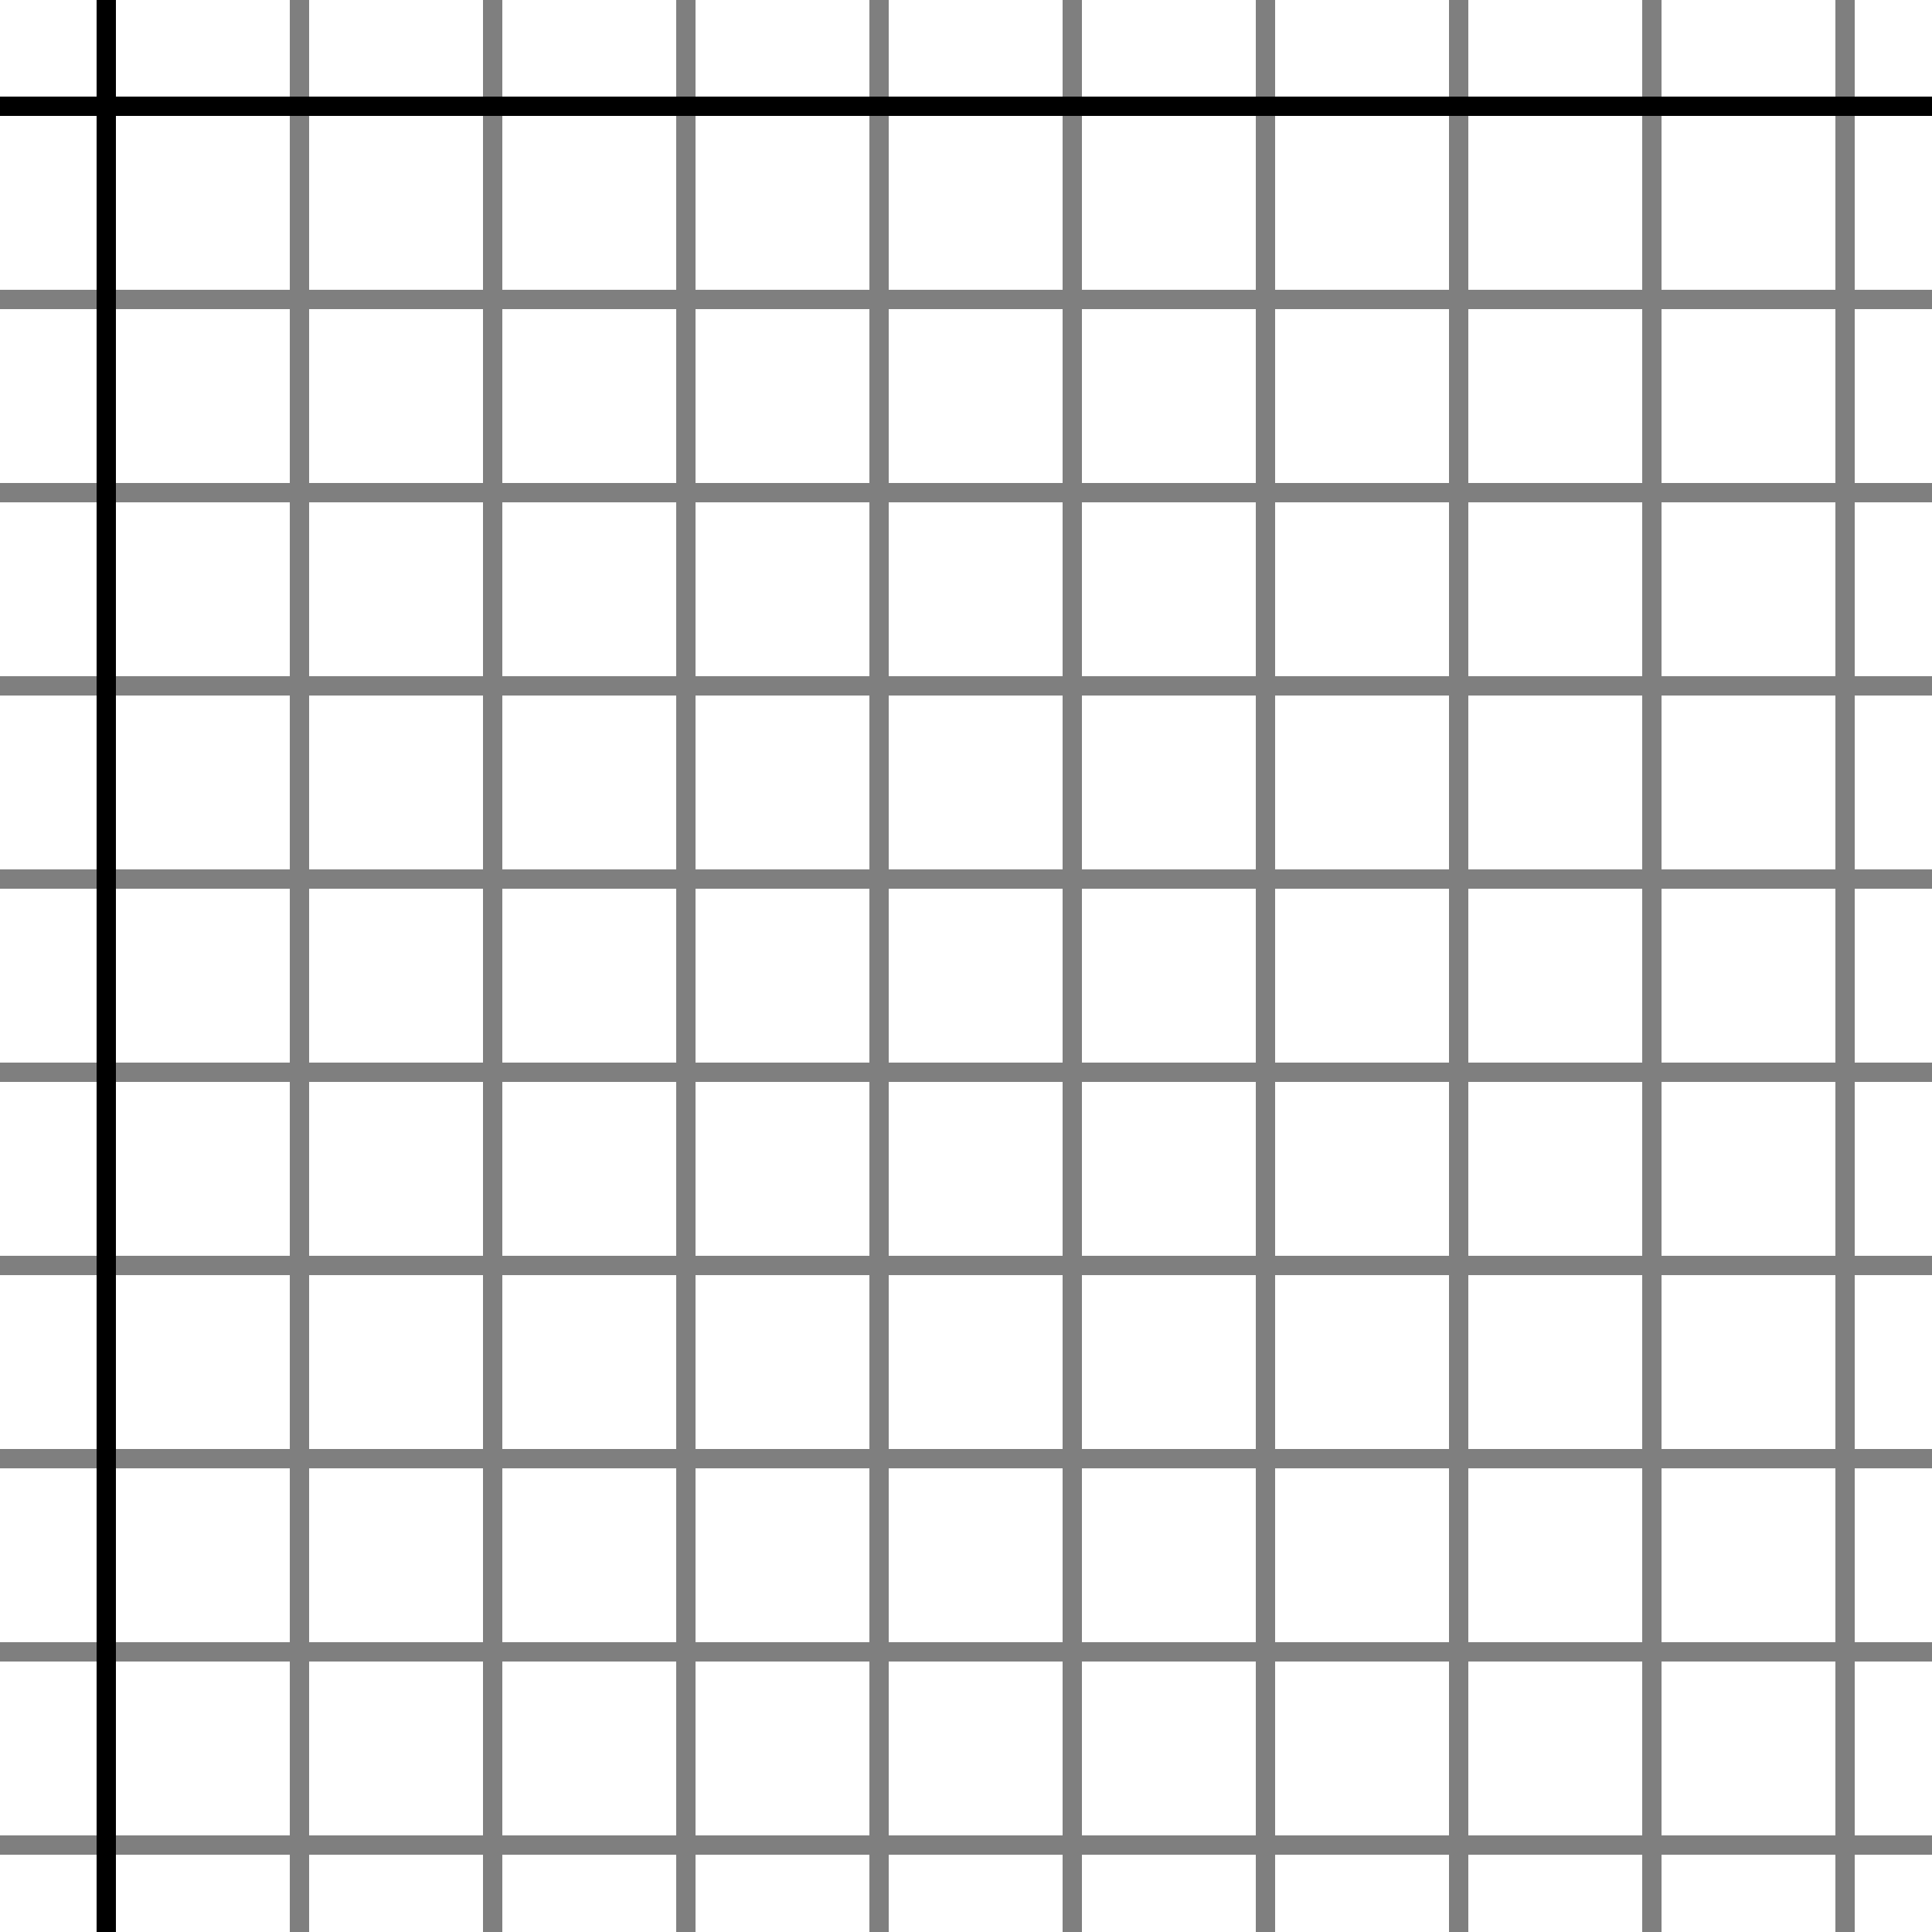
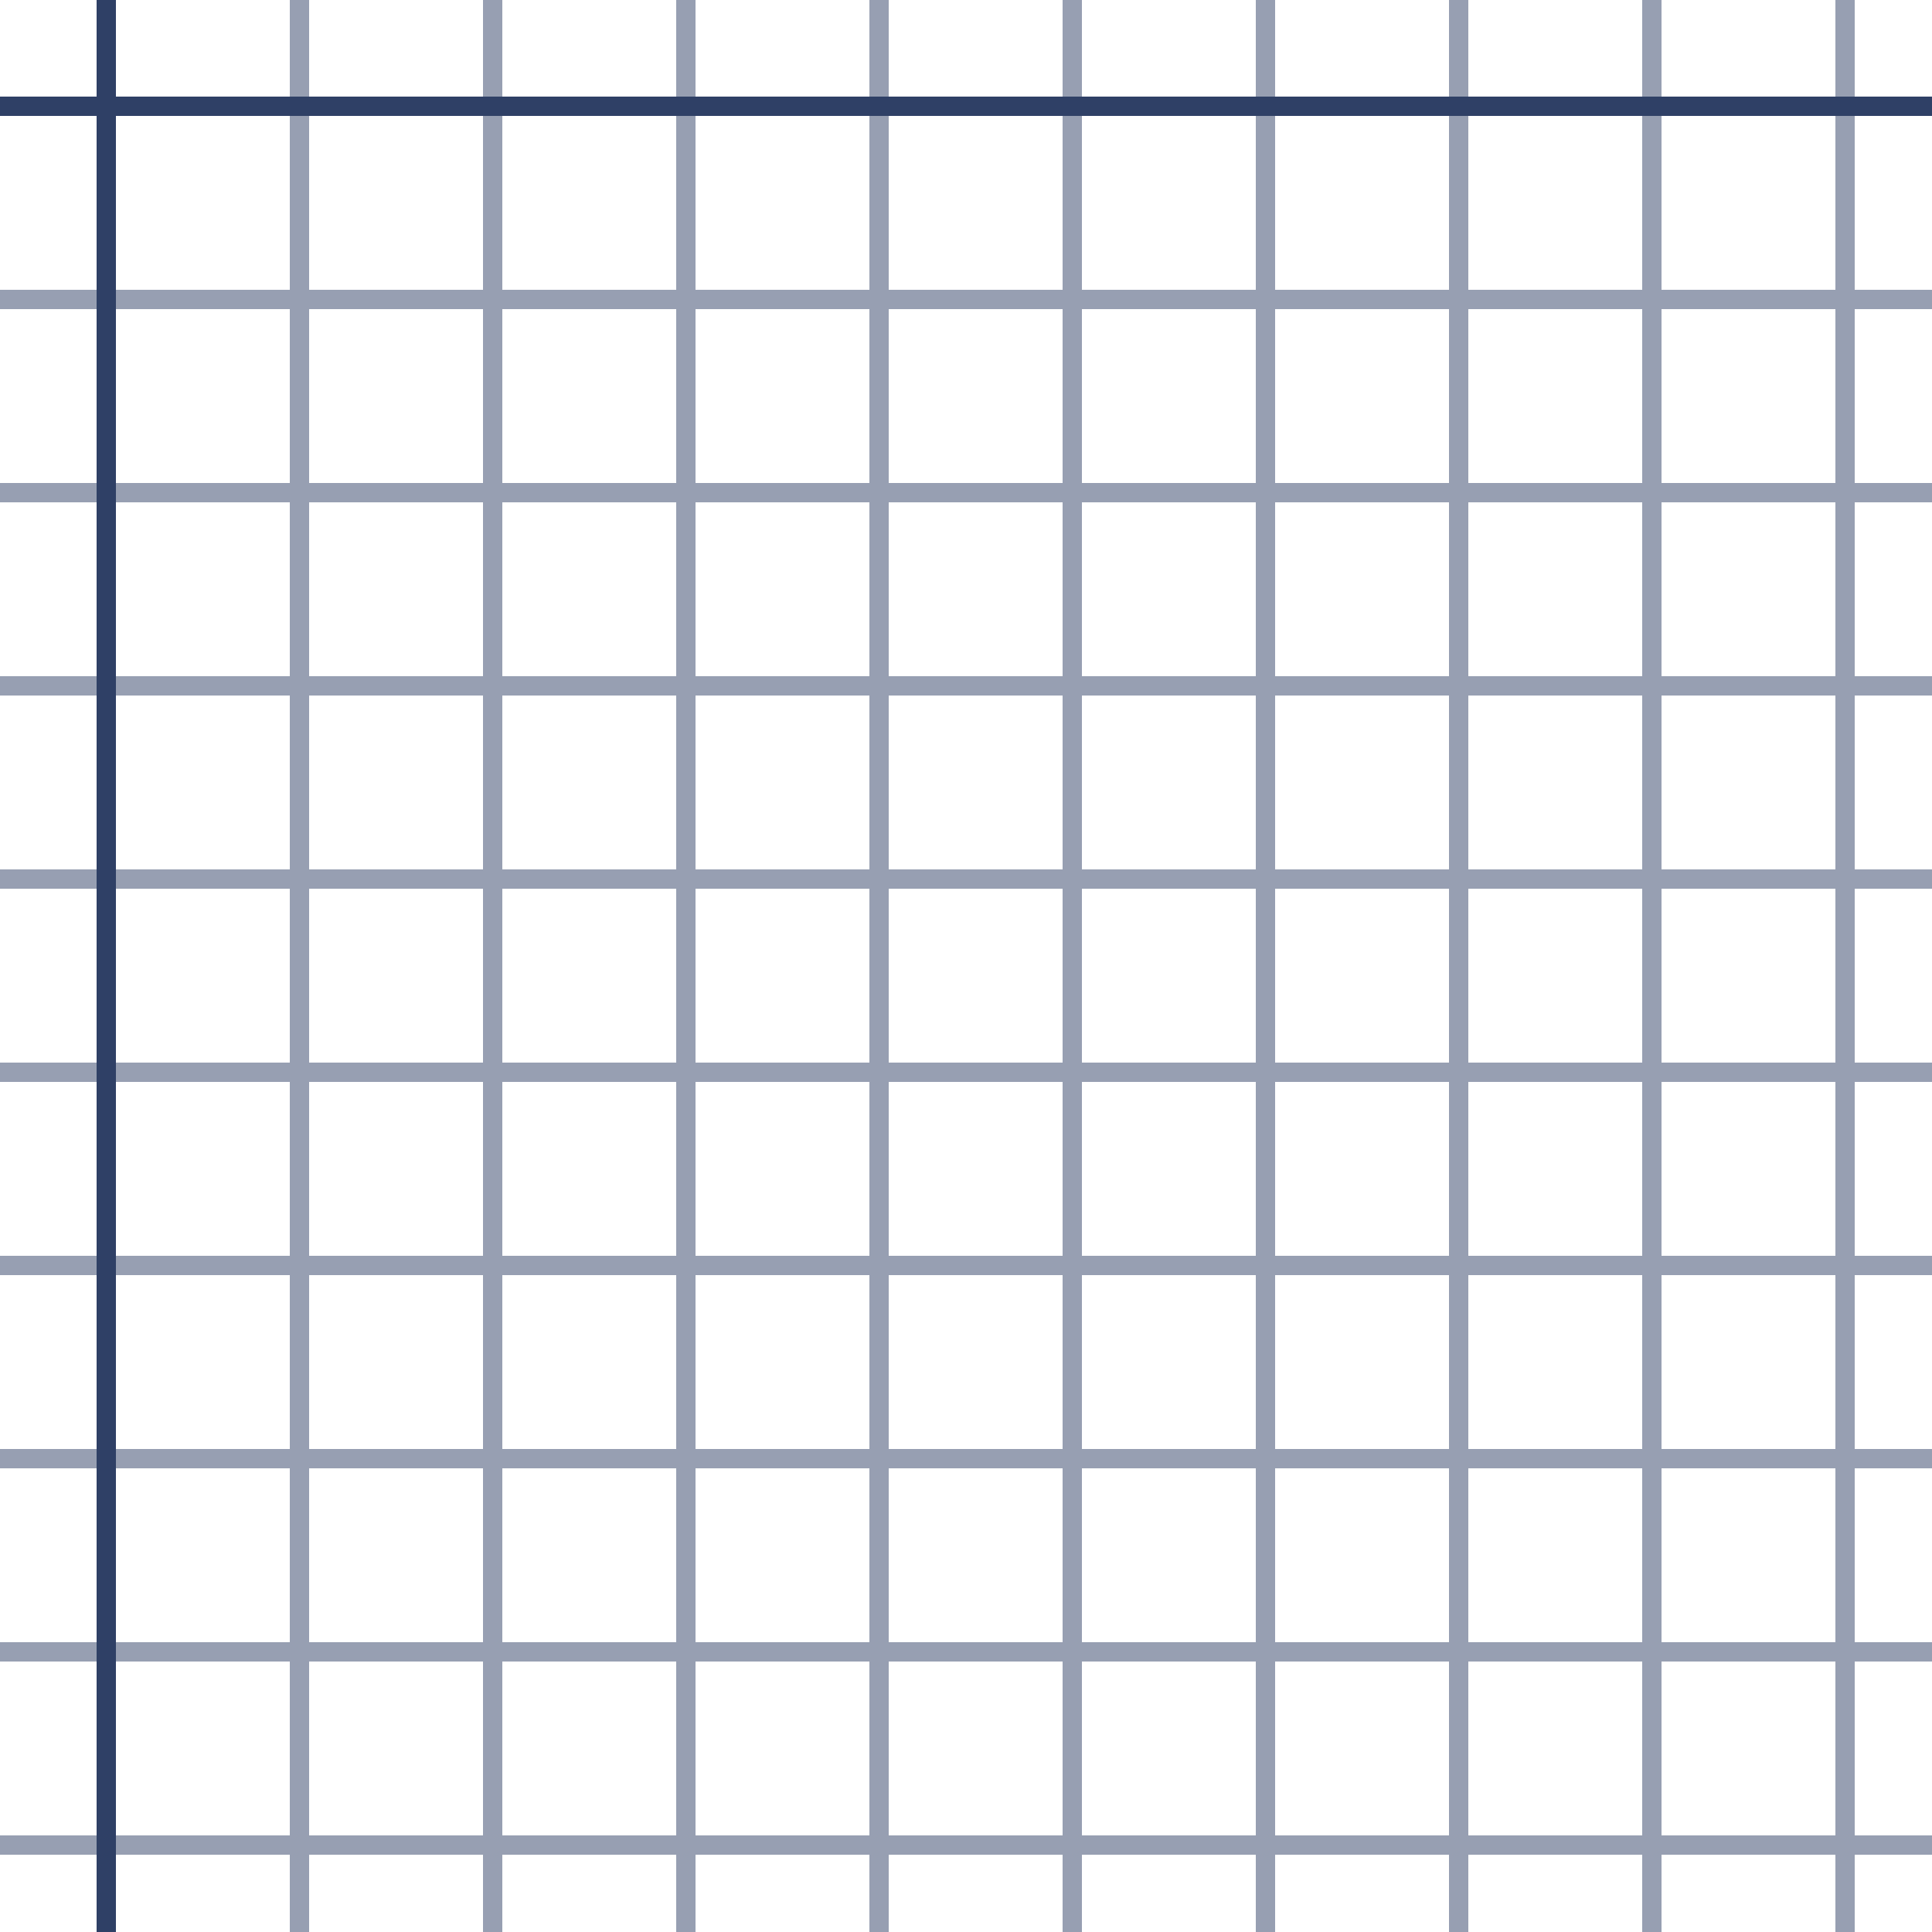
<svg xmlns="http://www.w3.org/2000/svg" width="100" height="100" viewBox="0 0 100 100">
  <g fill-rule="evenodd">
-     <g fill="#000000">
+     <g fill="#2f4066">
      <path opacity=".5" d="M96 95h4v1h-4v4h-1v-4h-9v4h-1v-4h-9v4h-1v-4h-9v4h-1v-4h-9v4h-1v-4h-9v4h-1v-4h-9v4h-1v-4h-9v4h-1v-4h-9v4h-1v-4H0v-1h15v-9H0v-1h15v-9H0v-1h15v-9H0v-1h15v-9H0v-1h15v-9H0v-1h15v-9H0v-1h15v-9H0v-1h15v-9H0v-1h15V0h1v15h9V0h1v15h9V0h1v15h9V0h1v15h9V0h1v15h9V0h1v15h9V0h1v15h9V0h1v15h9V0h1v15h4v1h-4v9h4v1h-4v9h4v1h-4v9h4v1h-4v9h4v1h-4v9h4v1h-4v9h4v1h-4v9h4v1h-4v9zm-1 0v-9h-9v9h9zm-10 0v-9h-9v9h9zm-10 0v-9h-9v9h9zm-10 0v-9h-9v9h9zm-10 0v-9h-9v9h9zm-10 0v-9h-9v9h9zm-10 0v-9h-9v9h9zm-10 0v-9h-9v9h9zm-9-10h9v-9h-9v9zm10 0h9v-9h-9v9zm10 0h9v-9h-9v9zm10 0h9v-9h-9v9zm10 0h9v-9h-9v9zm10 0h9v-9h-9v9zm10 0h9v-9h-9v9zm10 0h9v-9h-9v9zm9-10v-9h-9v9h9zm-10 0v-9h-9v9h9zm-10 0v-9h-9v9h9zm-10 0v-9h-9v9h9zm-10 0v-9h-9v9h9zm-10 0v-9h-9v9h9zm-10 0v-9h-9v9h9zm-10 0v-9h-9v9h9zm-9-10h9v-9h-9v9zm10 0h9v-9h-9v9zm10 0h9v-9h-9v9zm10 0h9v-9h-9v9zm10 0h9v-9h-9v9zm10 0h9v-9h-9v9zm10 0h9v-9h-9v9zm10 0h9v-9h-9v9zm9-10v-9h-9v9h9zm-10 0v-9h-9v9h9zm-10 0v-9h-9v9h9zm-10 0v-9h-9v9h9zm-10 0v-9h-9v9h9zm-10 0v-9h-9v9h9zm-10 0v-9h-9v9h9zm-10 0v-9h-9v9h9zm-9-10h9v-9h-9v9zm10 0h9v-9h-9v9zm10 0h9v-9h-9v9zm10 0h9v-9h-9v9zm10 0h9v-9h-9v9zm10 0h9v-9h-9v9zm10 0h9v-9h-9v9zm10 0h9v-9h-9v9zm9-10v-9h-9v9h9zm-10 0v-9h-9v9h9zm-10 0v-9h-9v9h9zm-10 0v-9h-9v9h9zm-10 0v-9h-9v9h9zm-10 0v-9h-9v9h9zm-10 0v-9h-9v9h9zm-10 0v-9h-9v9h9zm-9-10h9v-9h-9v9zm10 0h9v-9h-9v9zm10 0h9v-9h-9v9zm10 0h9v-9h-9v9zm10 0h9v-9h-9v9zm10 0h9v-9h-9v9zm10 0h9v-9h-9v9zm10 0h9v-9h-9v9z" />
      <path d="M6 5V0H5v5H0v1h5v94h1V6h94V5H6z" />
    </g>
  </g>
</svg>
